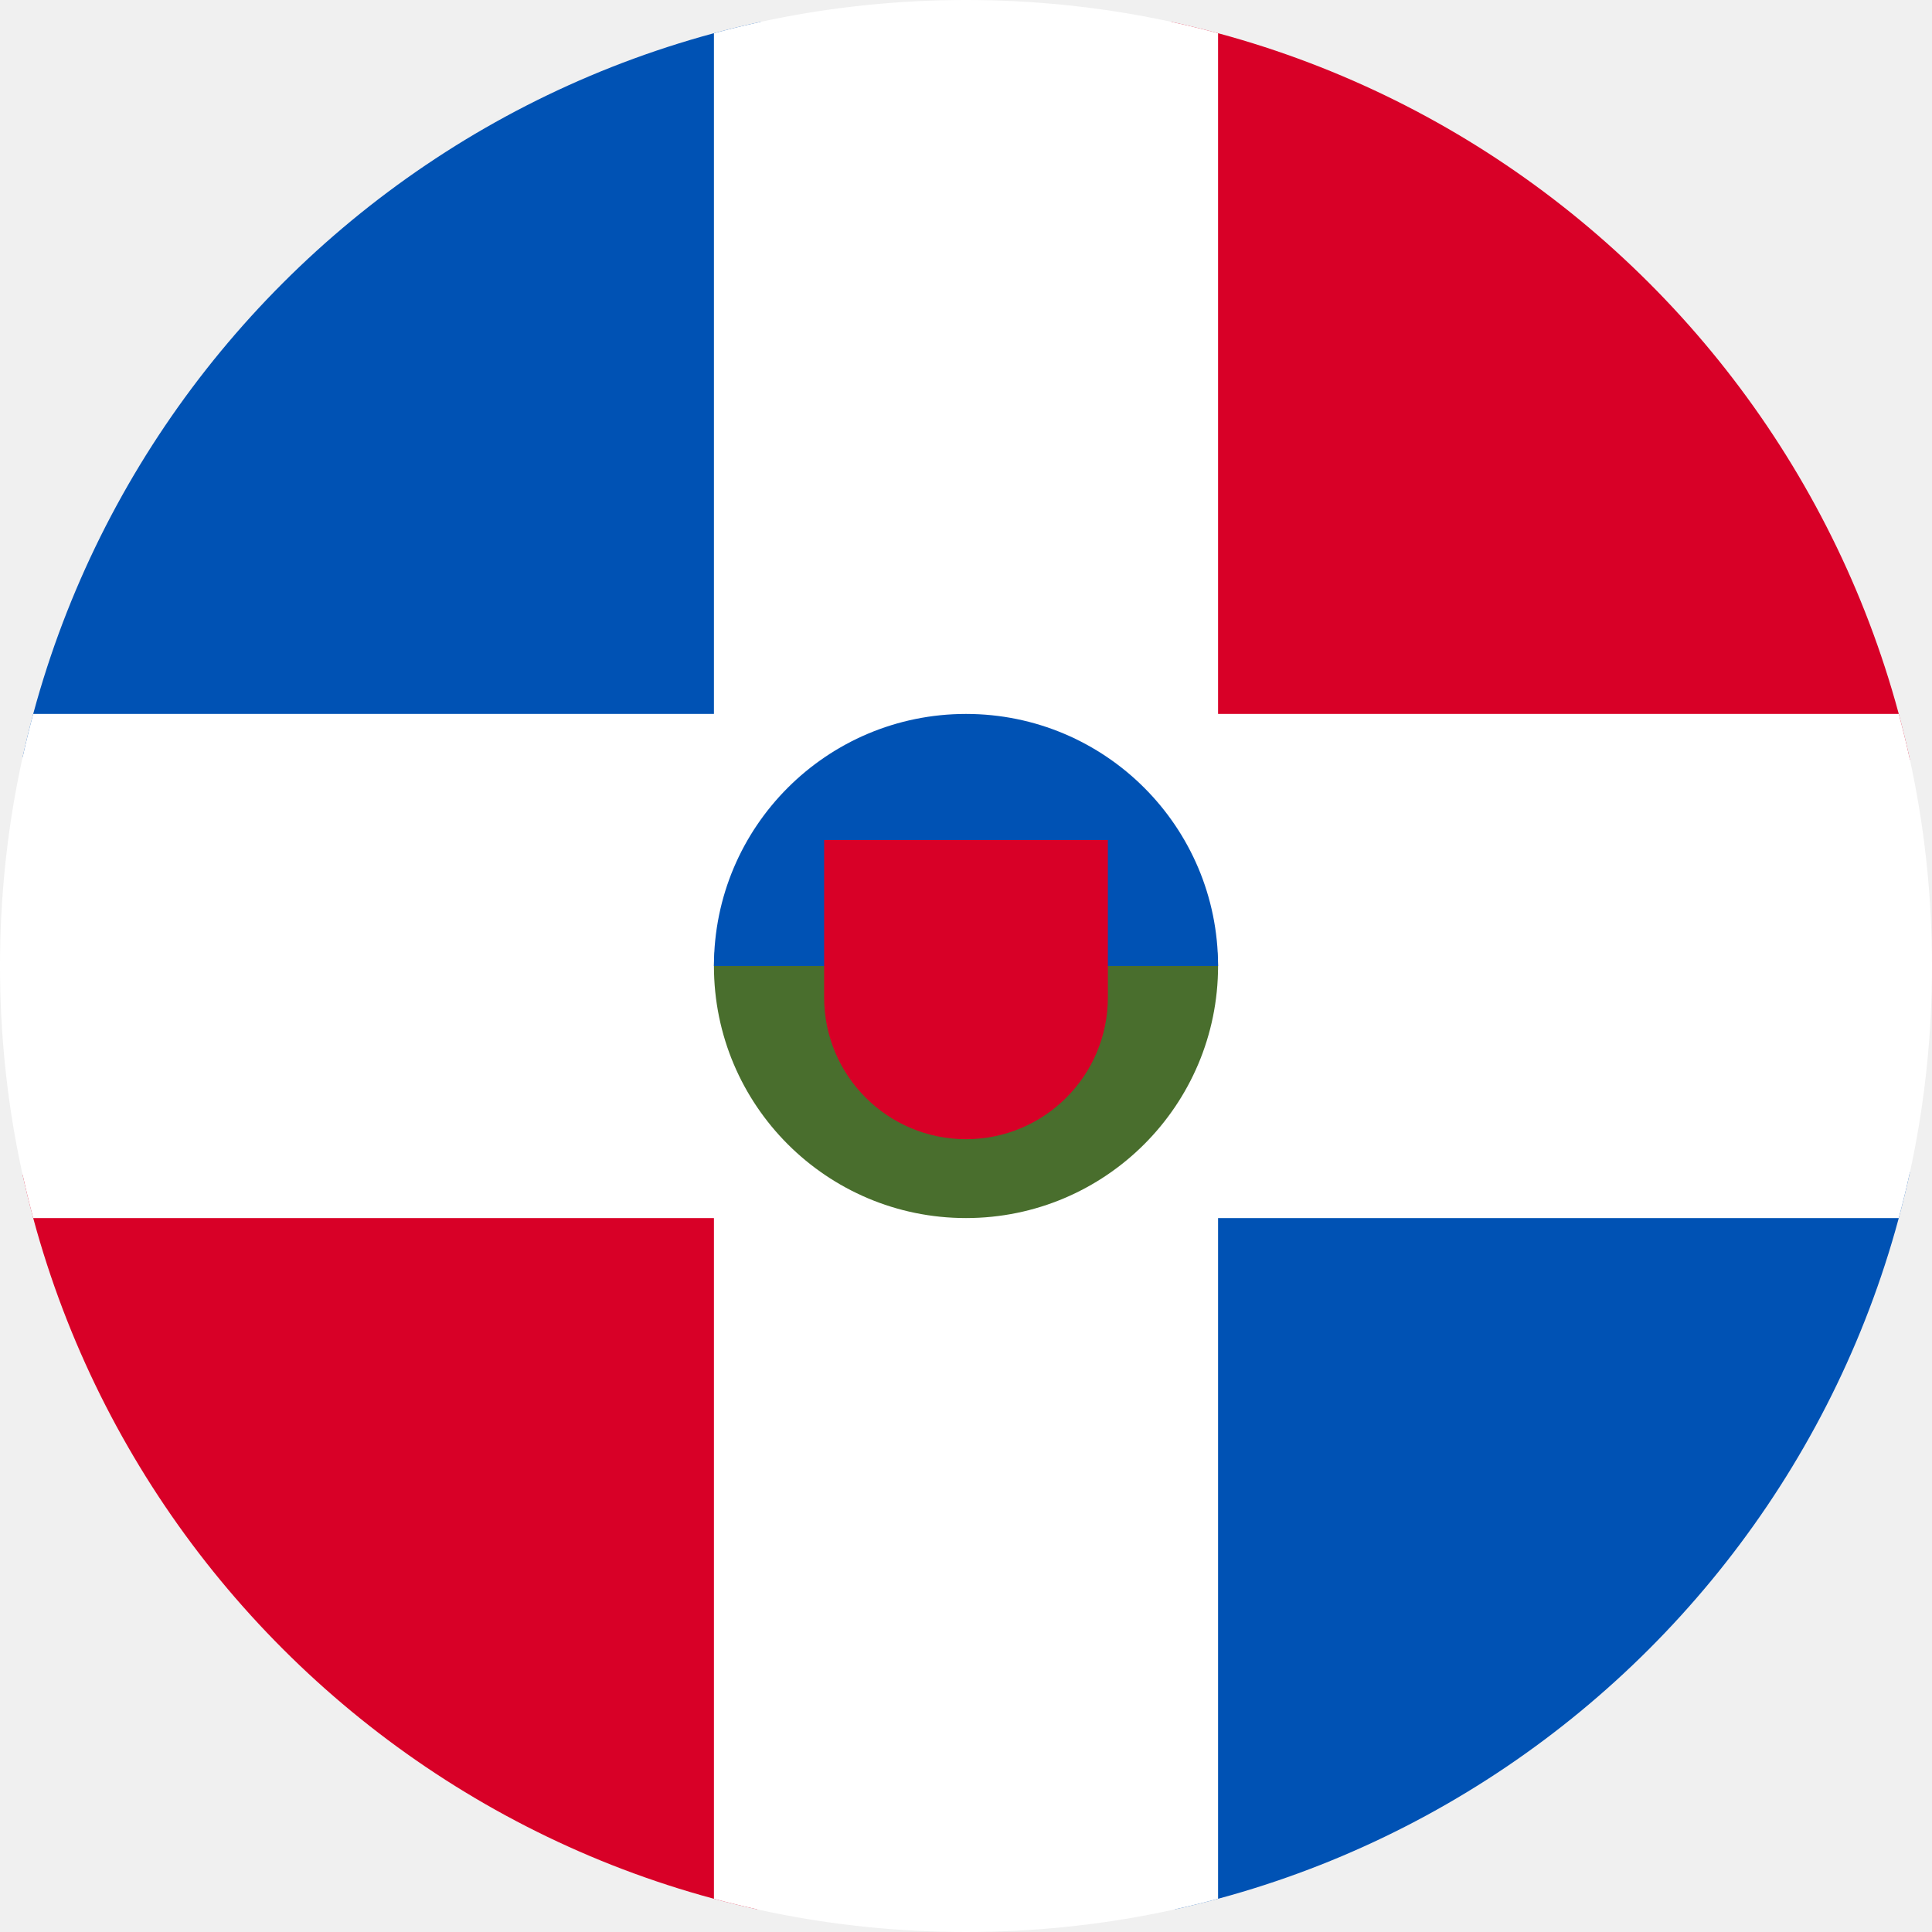
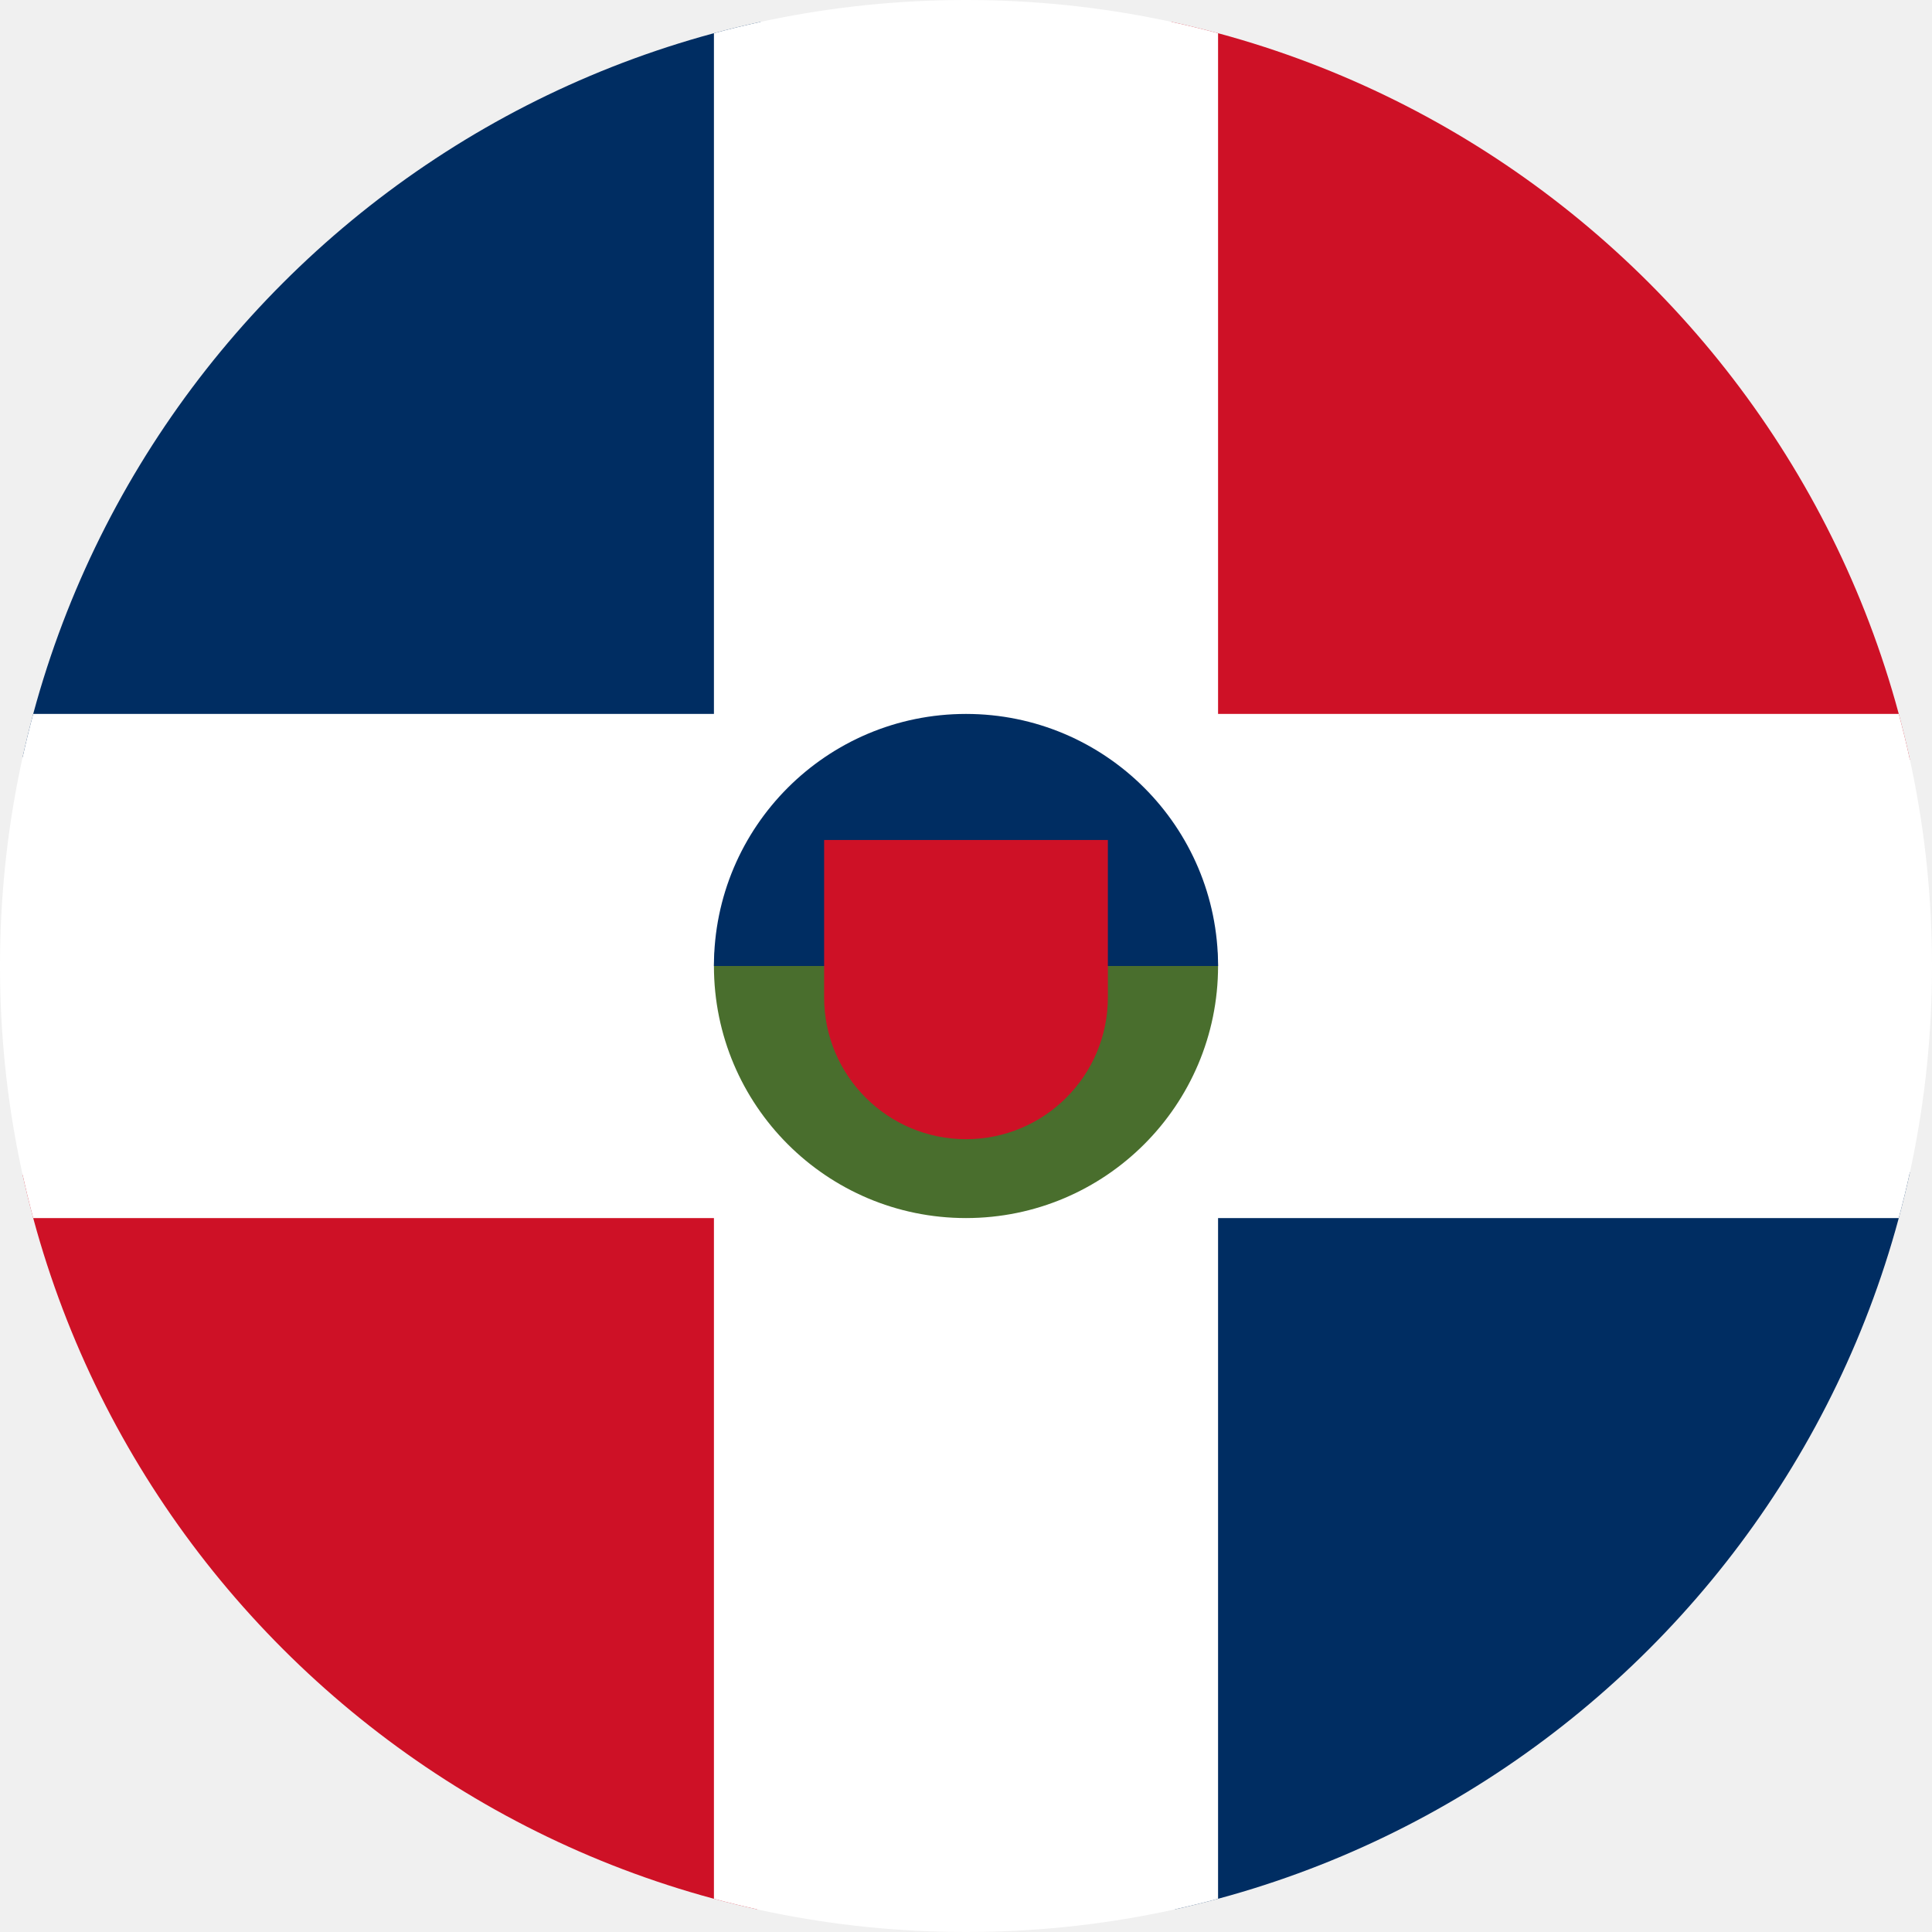
<svg xmlns="http://www.w3.org/2000/svg" width="512" height="512" viewBox="0 0 512 512">
  <defs>
    <clipPath id="c">
      <circle cx="256" cy="256" r="256" />
    </clipPath>
  </defs>
  <g clip-path="url(#c)">
-     <path fill="#D80027" d="M35.5 256h444l32.5-66.8V0H322.8L256 31.8v444.6L189.2 512H0V322.8z" />
-     <path fill="#0052B4" d="M479.5 256h-444L0 189.2V0h189.2L256 31.8v444.6l66.8 35.6H512V322.8z" />
+     <path fill="#CE1126" d="M35.5 256h444l32.5-66.8V0H322.8L256 31.8v444.6L189.2 512H0V322.8z" />
+     <path fill="#002D62" d="M479.5 256h-444L0 189.2V0h189.2L256 31.8v444.6l66.8 35.6H512V322.8z" />
    <path fill="#FFFFFF" d="M189.2 0h133.6v189.2H512v133.6H322.8V512H189.2V322.8H0V189.2h189.2z" />
    <path fill="#496E2D" d="M322.8 256a66.8 66.8 0 1 1-133.6 0c0-36.9 66.8-66.8 66.8-66.8s66.8 30 66.8 66.8z" />
-     <path fill="#0052B4" d="M189.2 256a66.8 66.8 0 1 1 133.6 0" />
-     <path fill="#D80027" d="M218.4 222.6v41.7a37.6 37.6 0 1 0 75.2 0v-41.7z" />
+     <path fill="#002D62" d="M189.2 256a66.8 66.8 0 1 1 133.6 0" />
+     <path fill="#CE1126" d="M218.4 222.6v41.7a37.6 37.6 0 1 0 75.2 0v-41.7z" />
  </g>
</svg>
